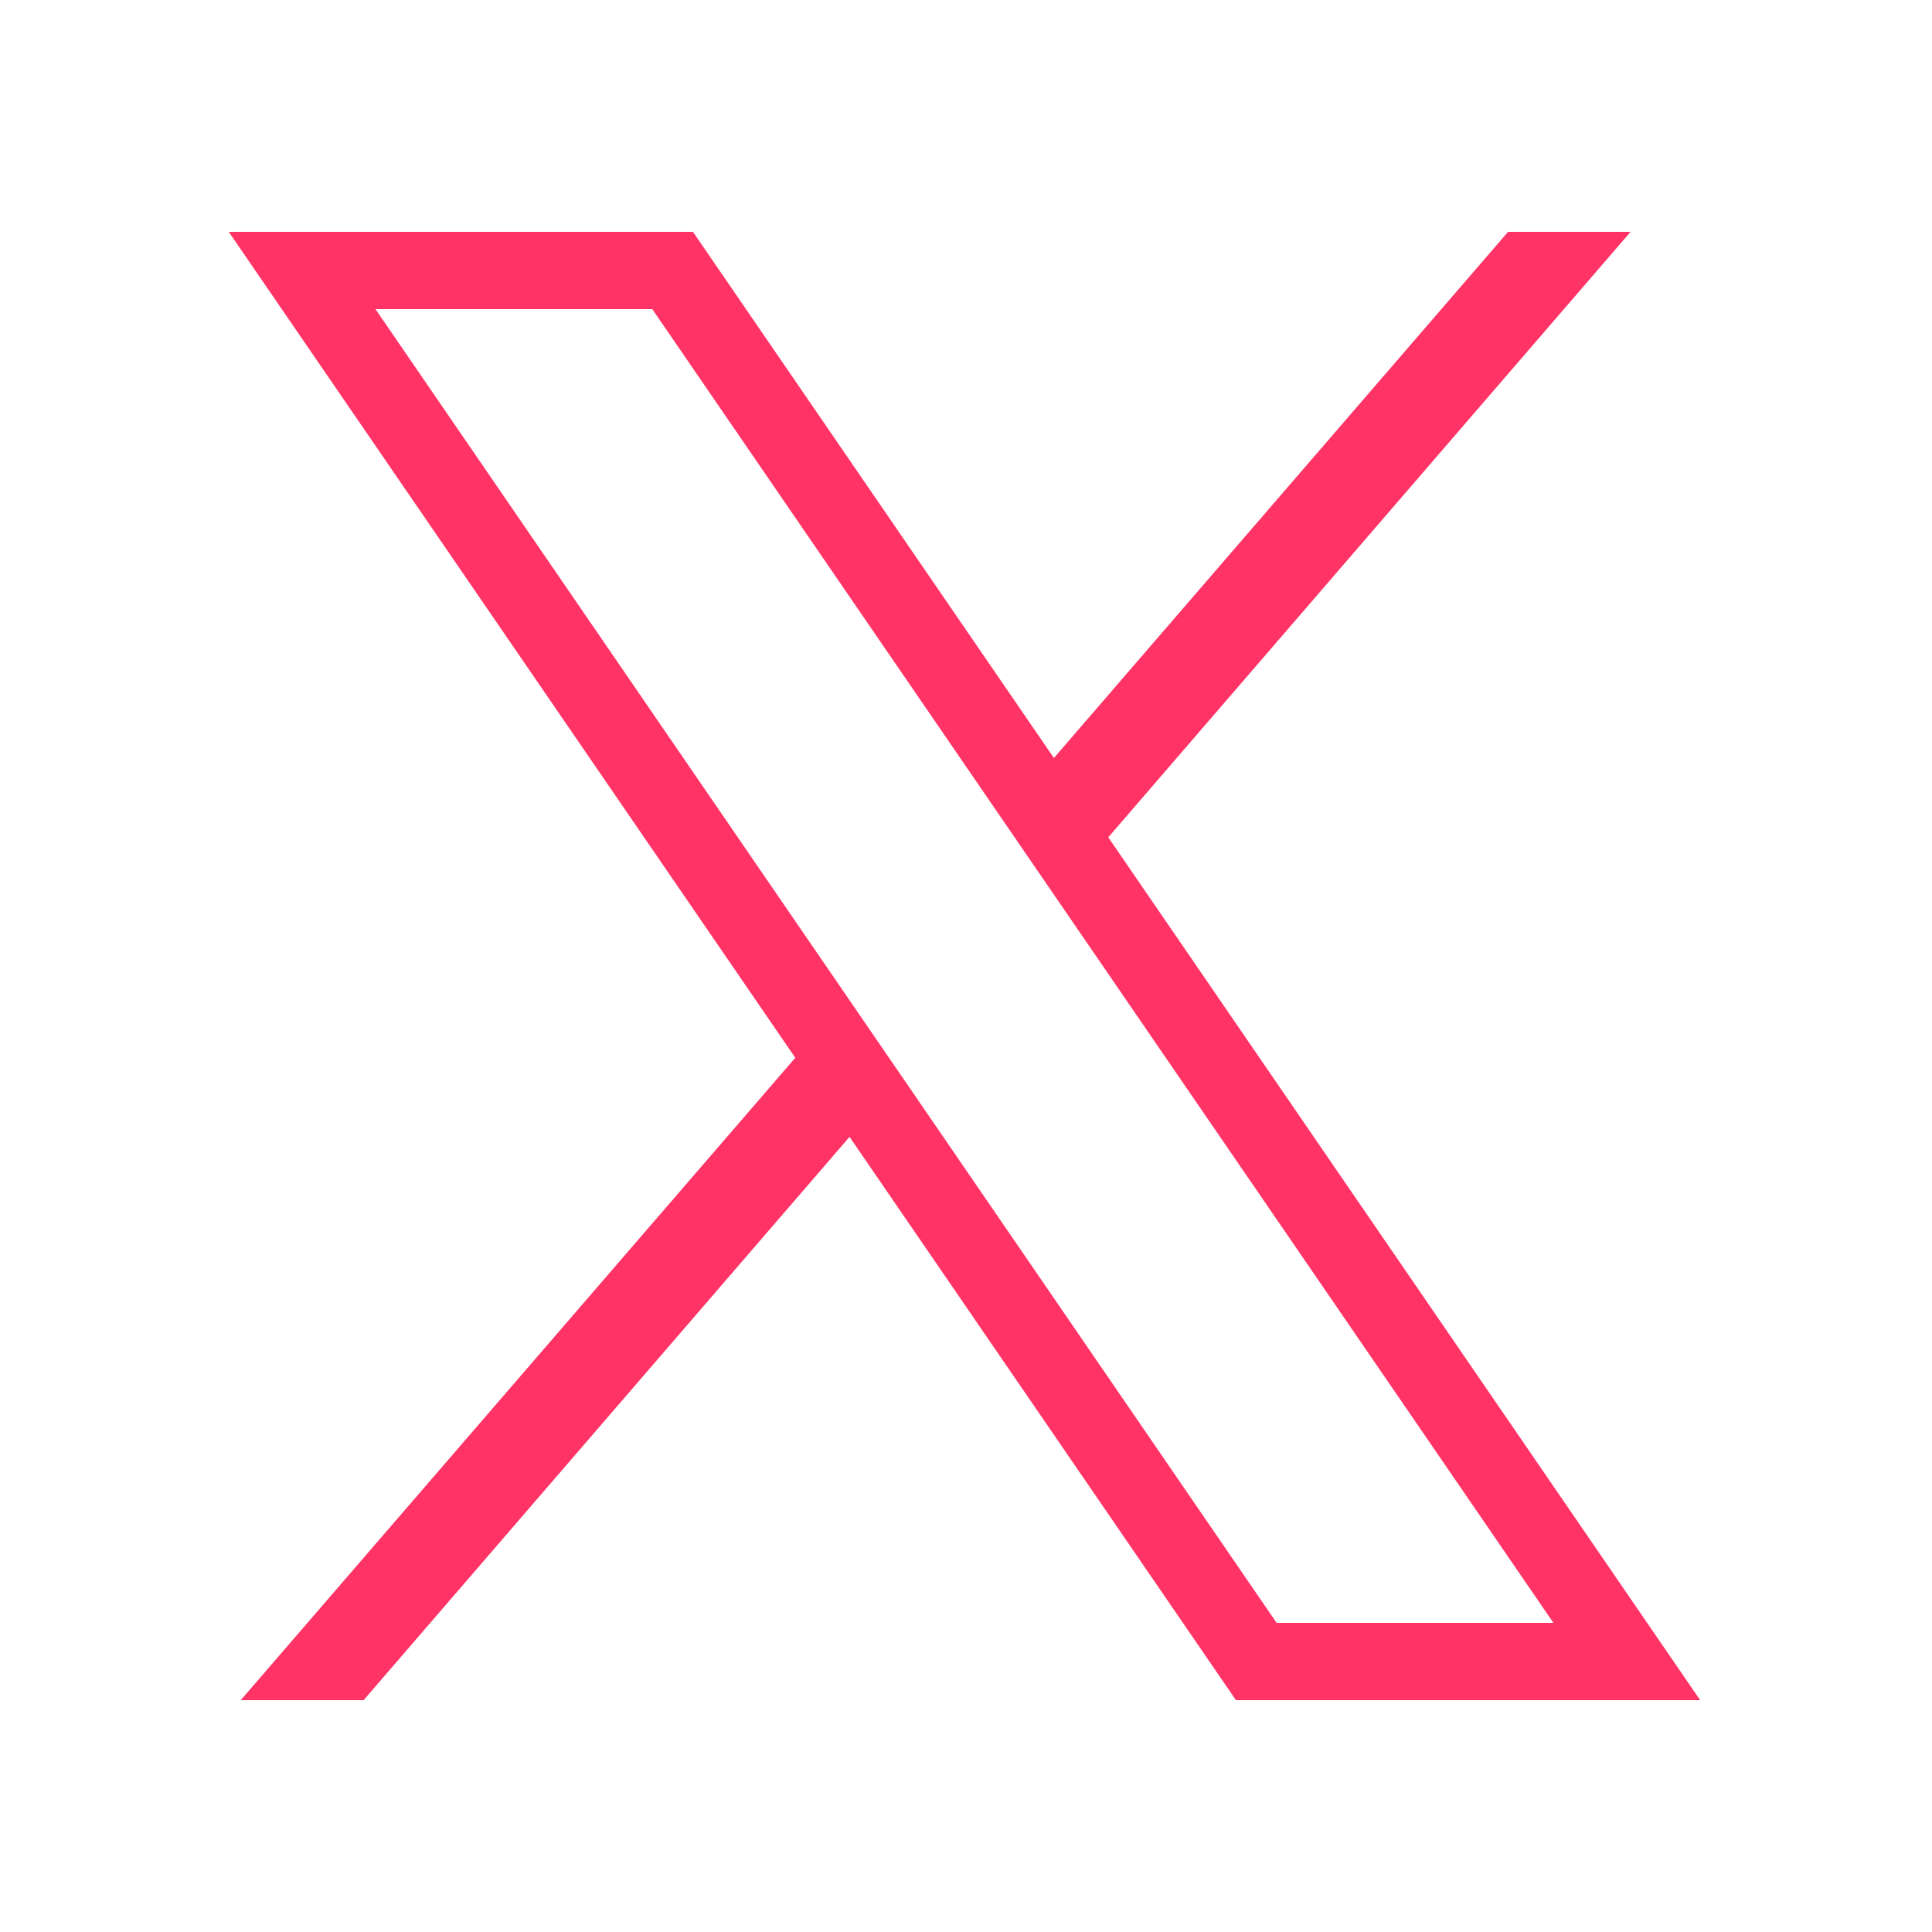
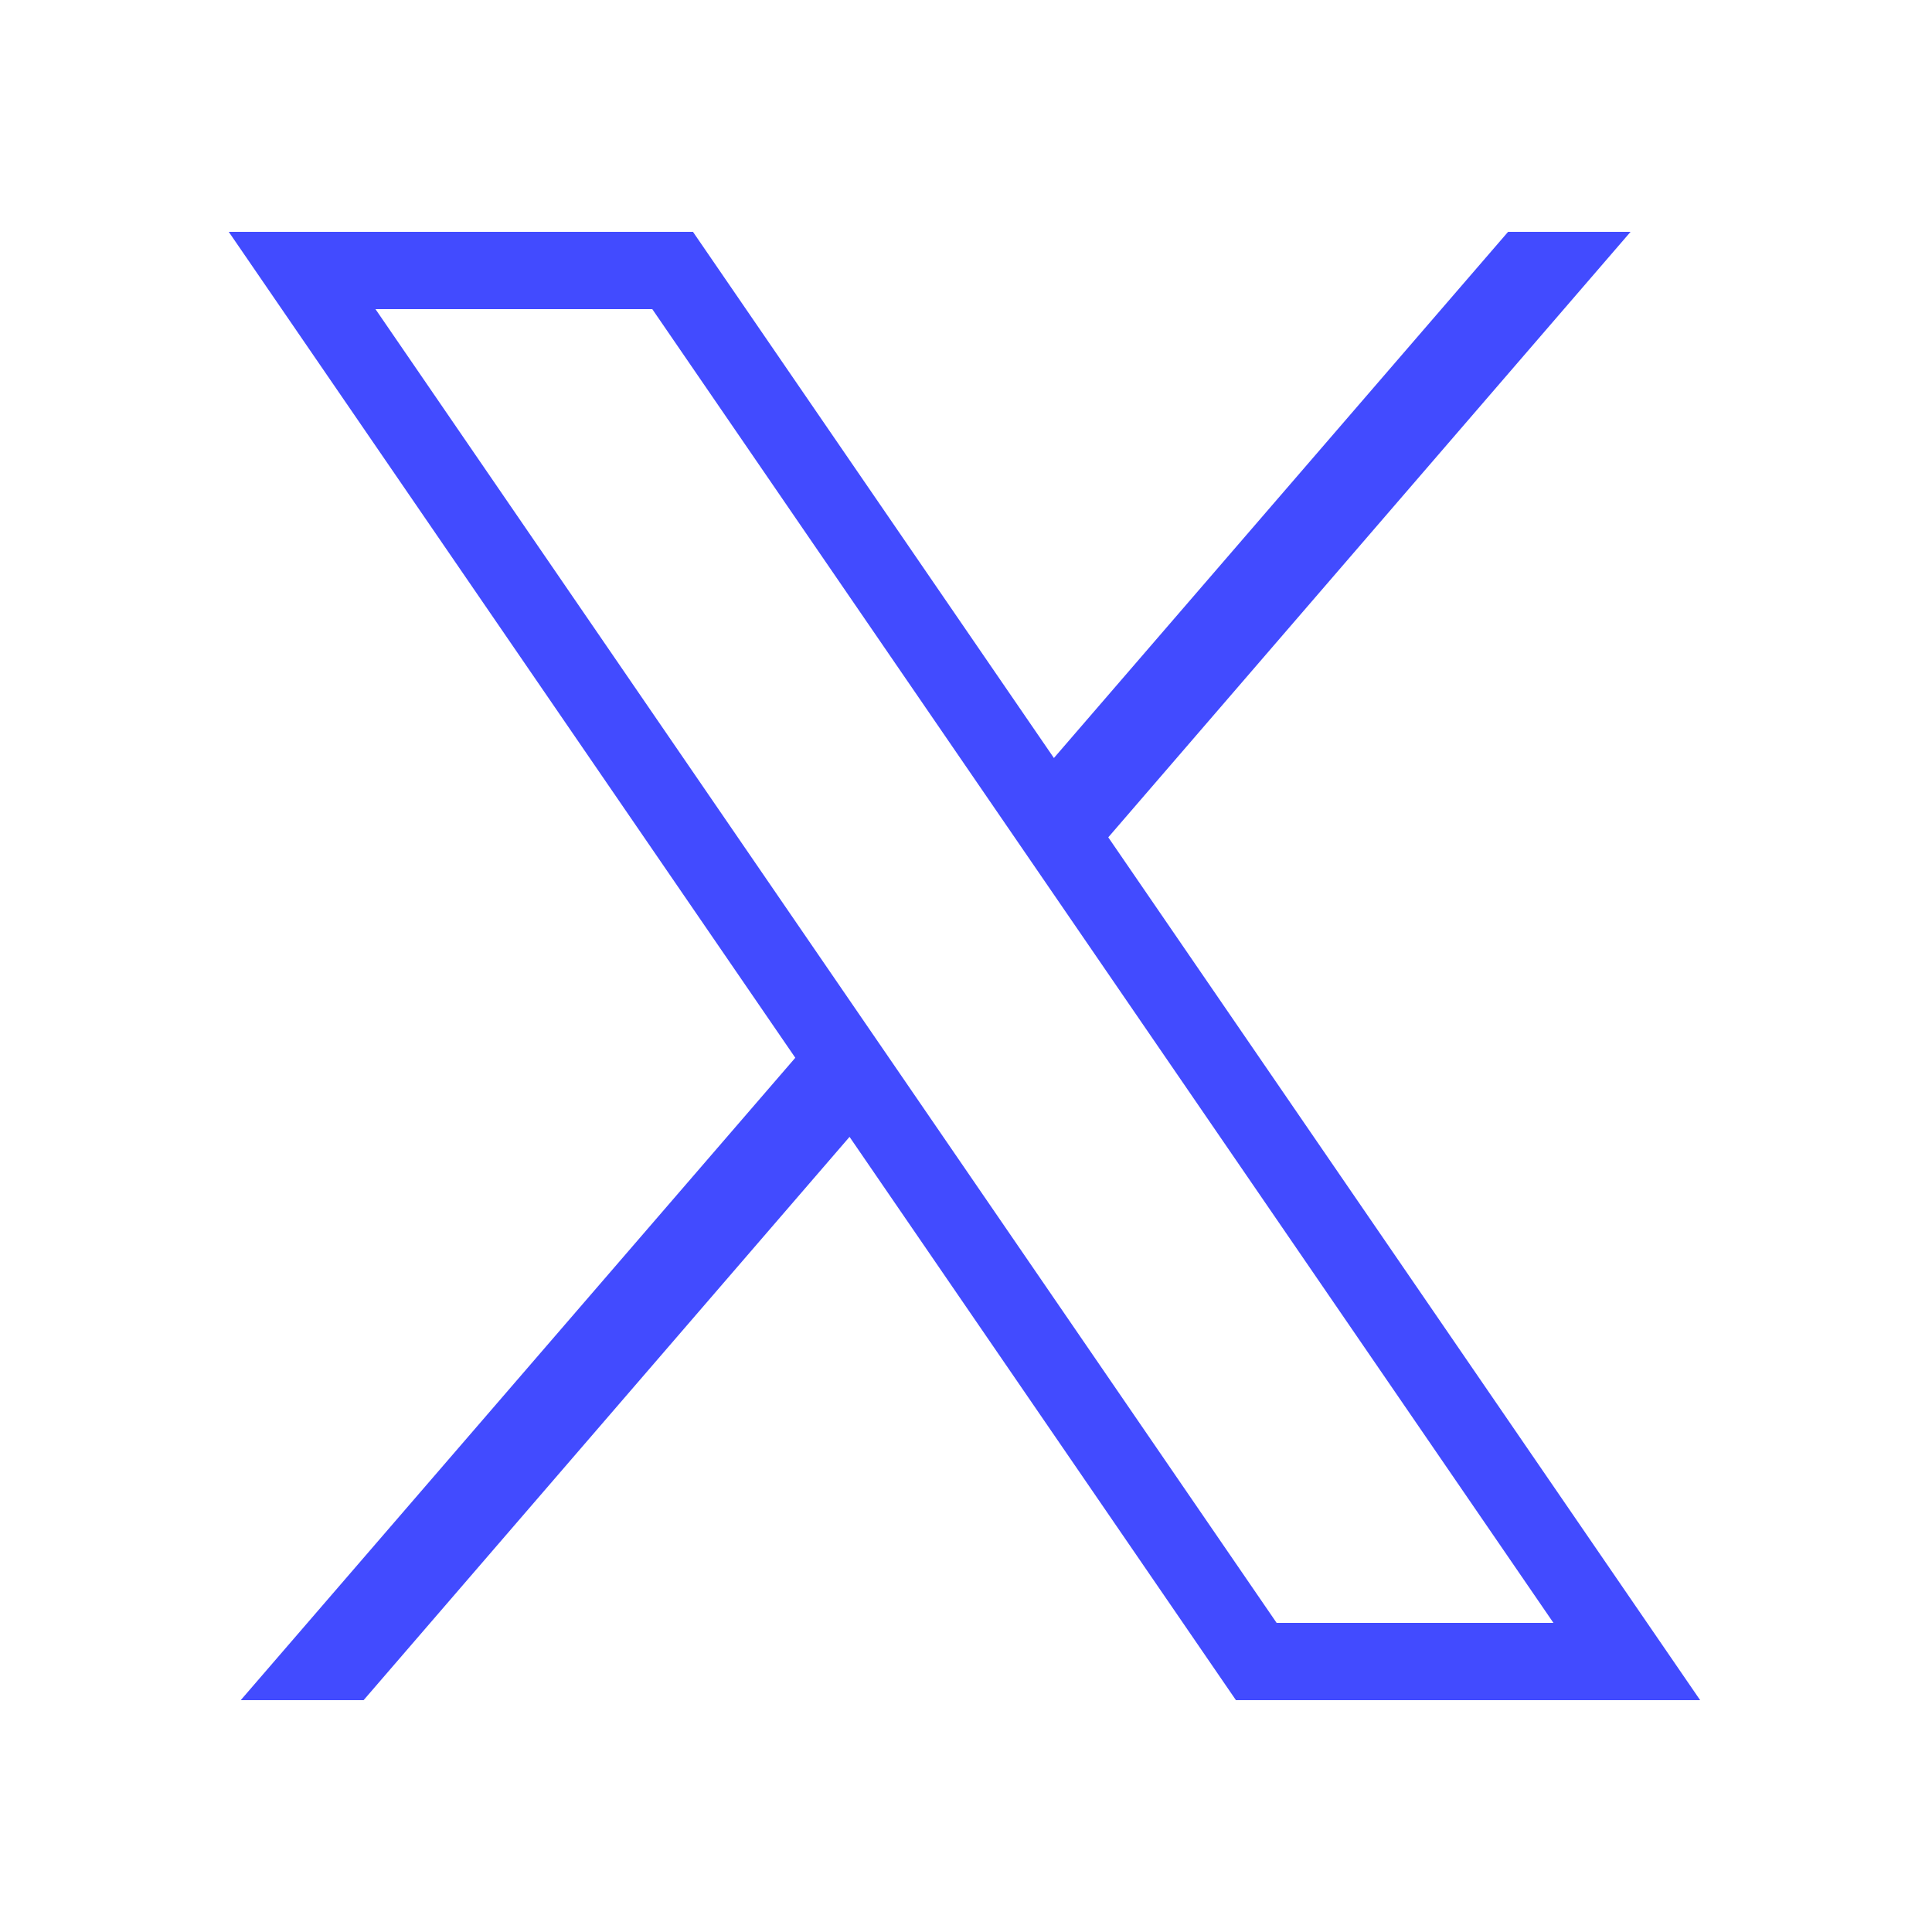
<svg xmlns="http://www.w3.org/2000/svg" viewBox="0 0 50 50" width="50px" height="50px">
-   <path d="M 5.92 6 L 20.582 27.375 L 6.23 44 L 9.41 44 L 21.986 29.422 L 31.986 44 L 44 44 L 28.682 21.67 L 42.199 6 L 39.029 6 L 27.275 19.617 L 17.934 6 L 5.92 6 z M 9.717 8 L 16.881 8 L 40.203 42 L 33.039 42 L 9.717 8 z" fill="#ff3366" />
+   <path d="M 5.92 6 L 20.582 27.375 L 6.23 44 L 9.41 44 L 21.986 29.422 L 31.986 44 L 44 44 L 28.682 21.67 L 42.199 6 L 39.029 6 L 27.275 19.617 L 17.934 6 L 5.92 6 z M 9.717 8 L 16.881 8 L 40.203 42 L 33.039 42 L 9.717 8 z" fill="#424bff" />
</svg>
